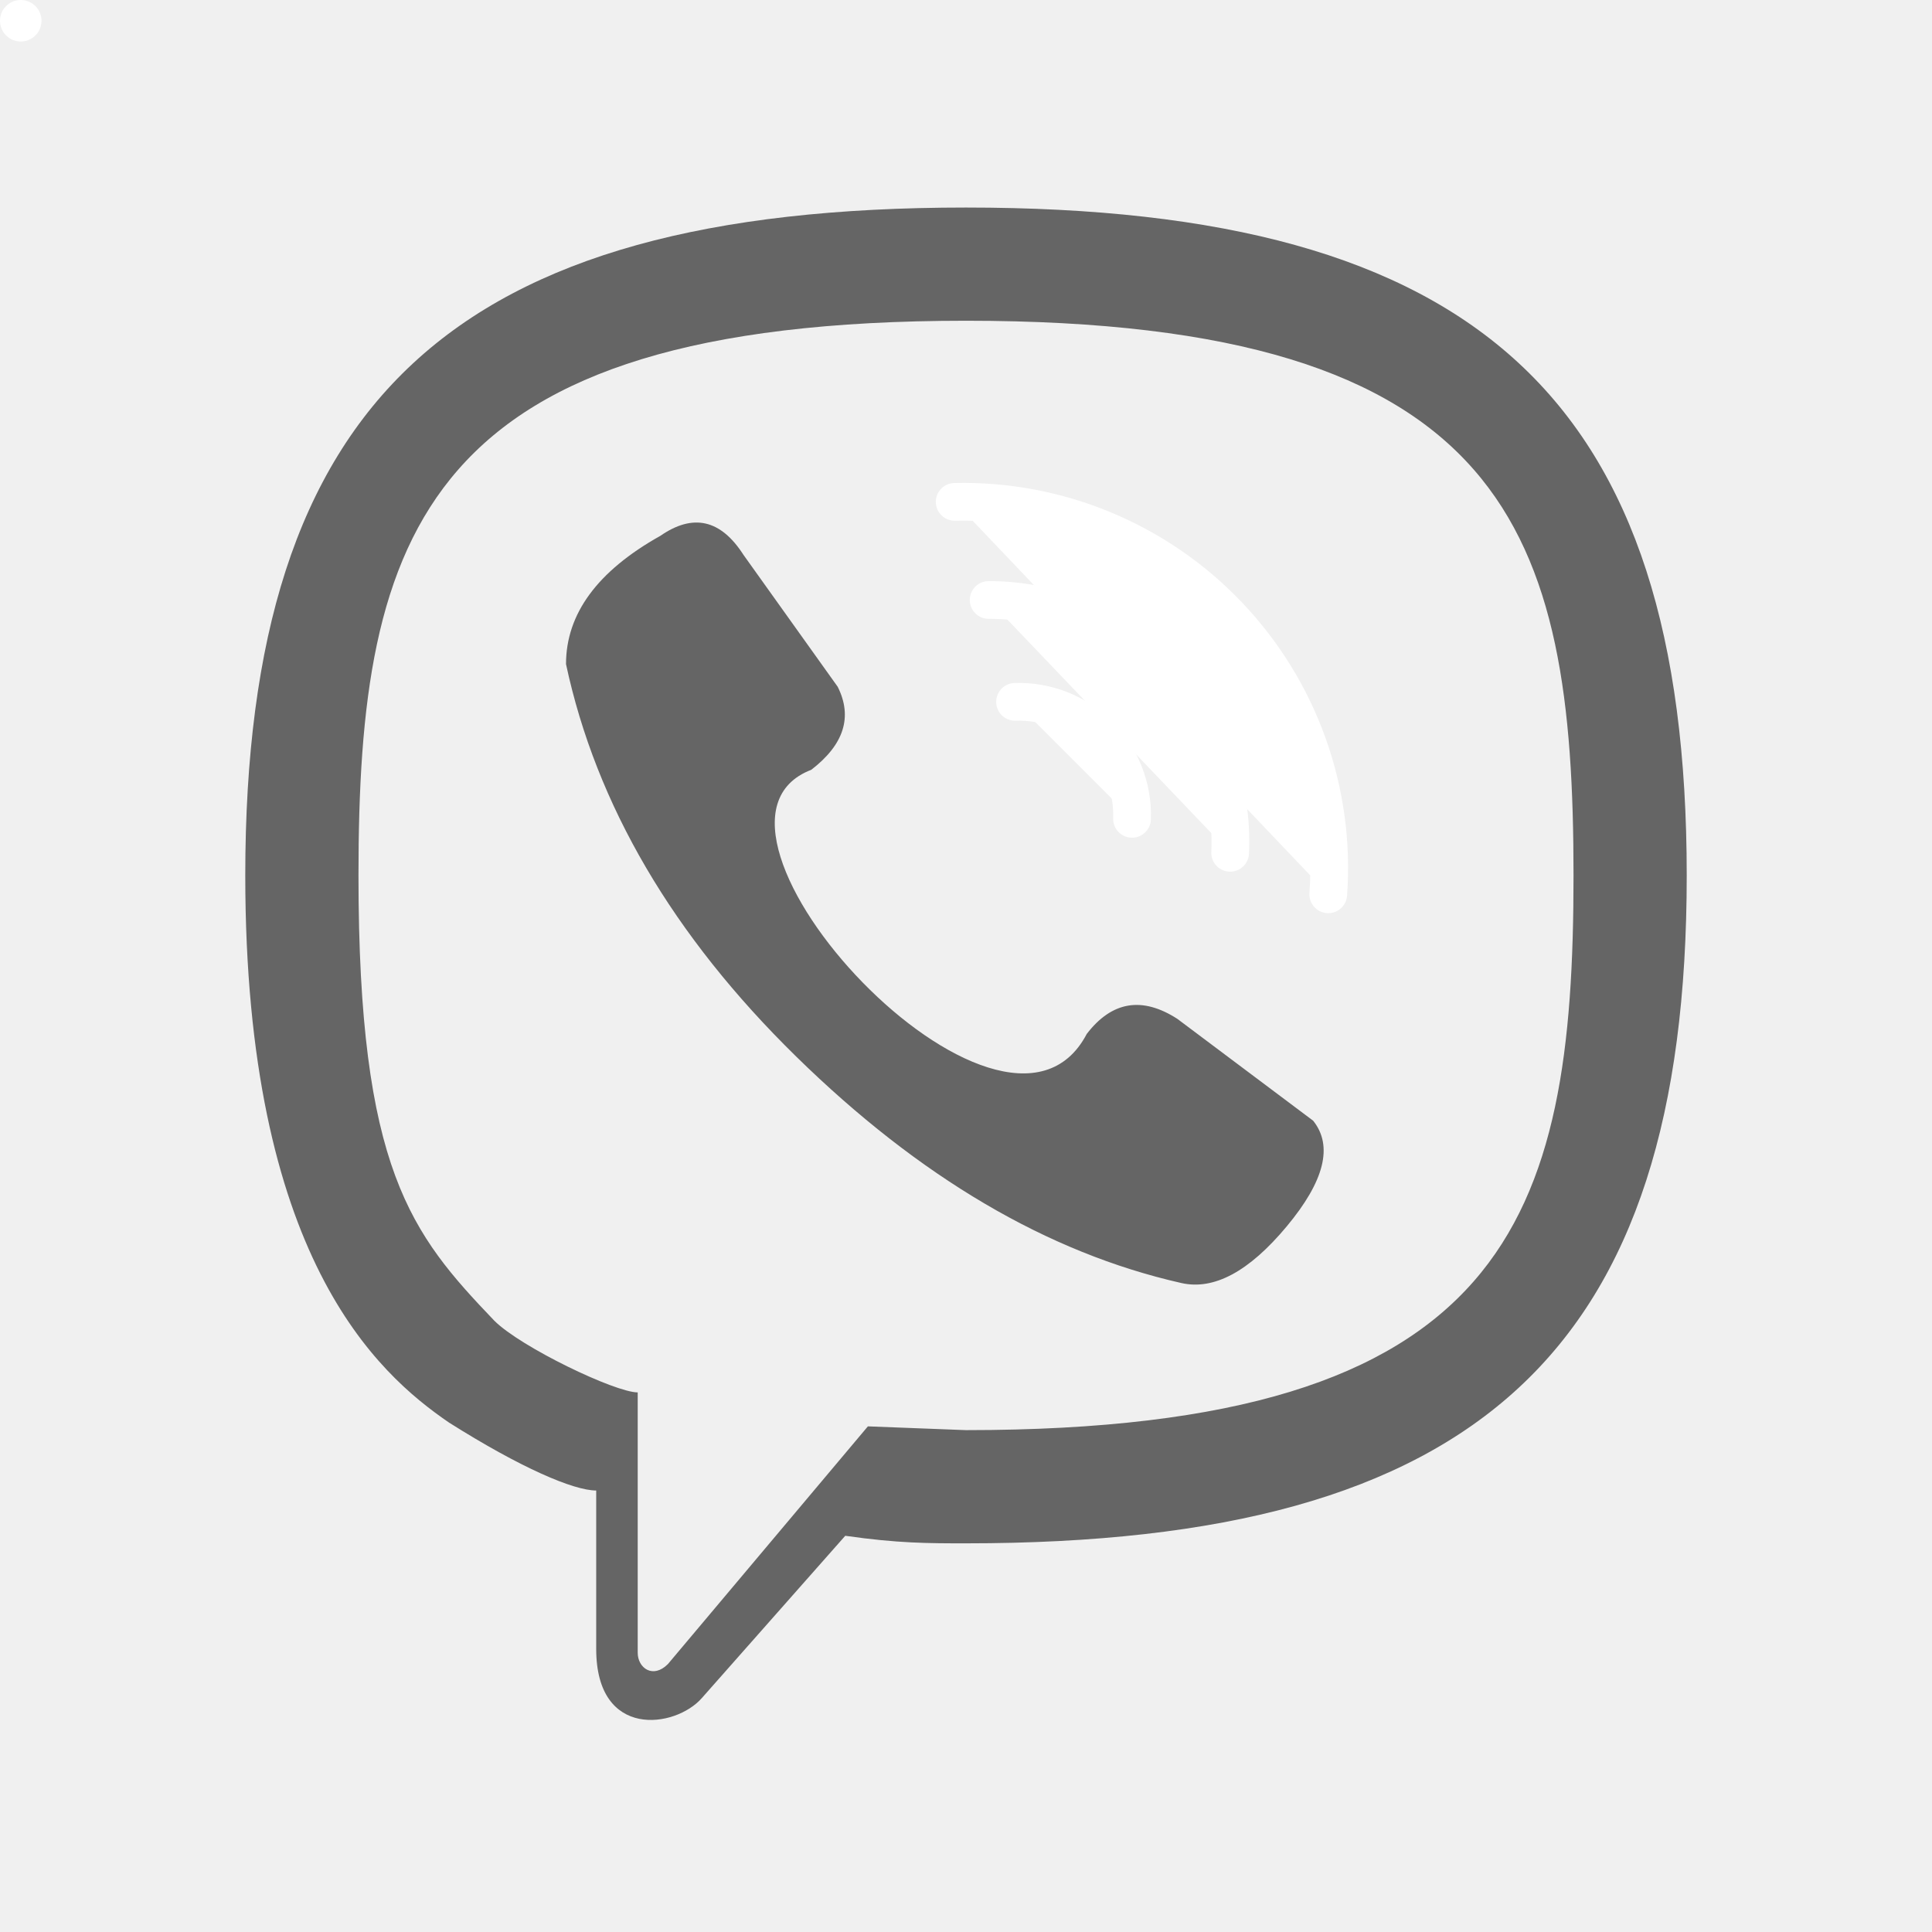
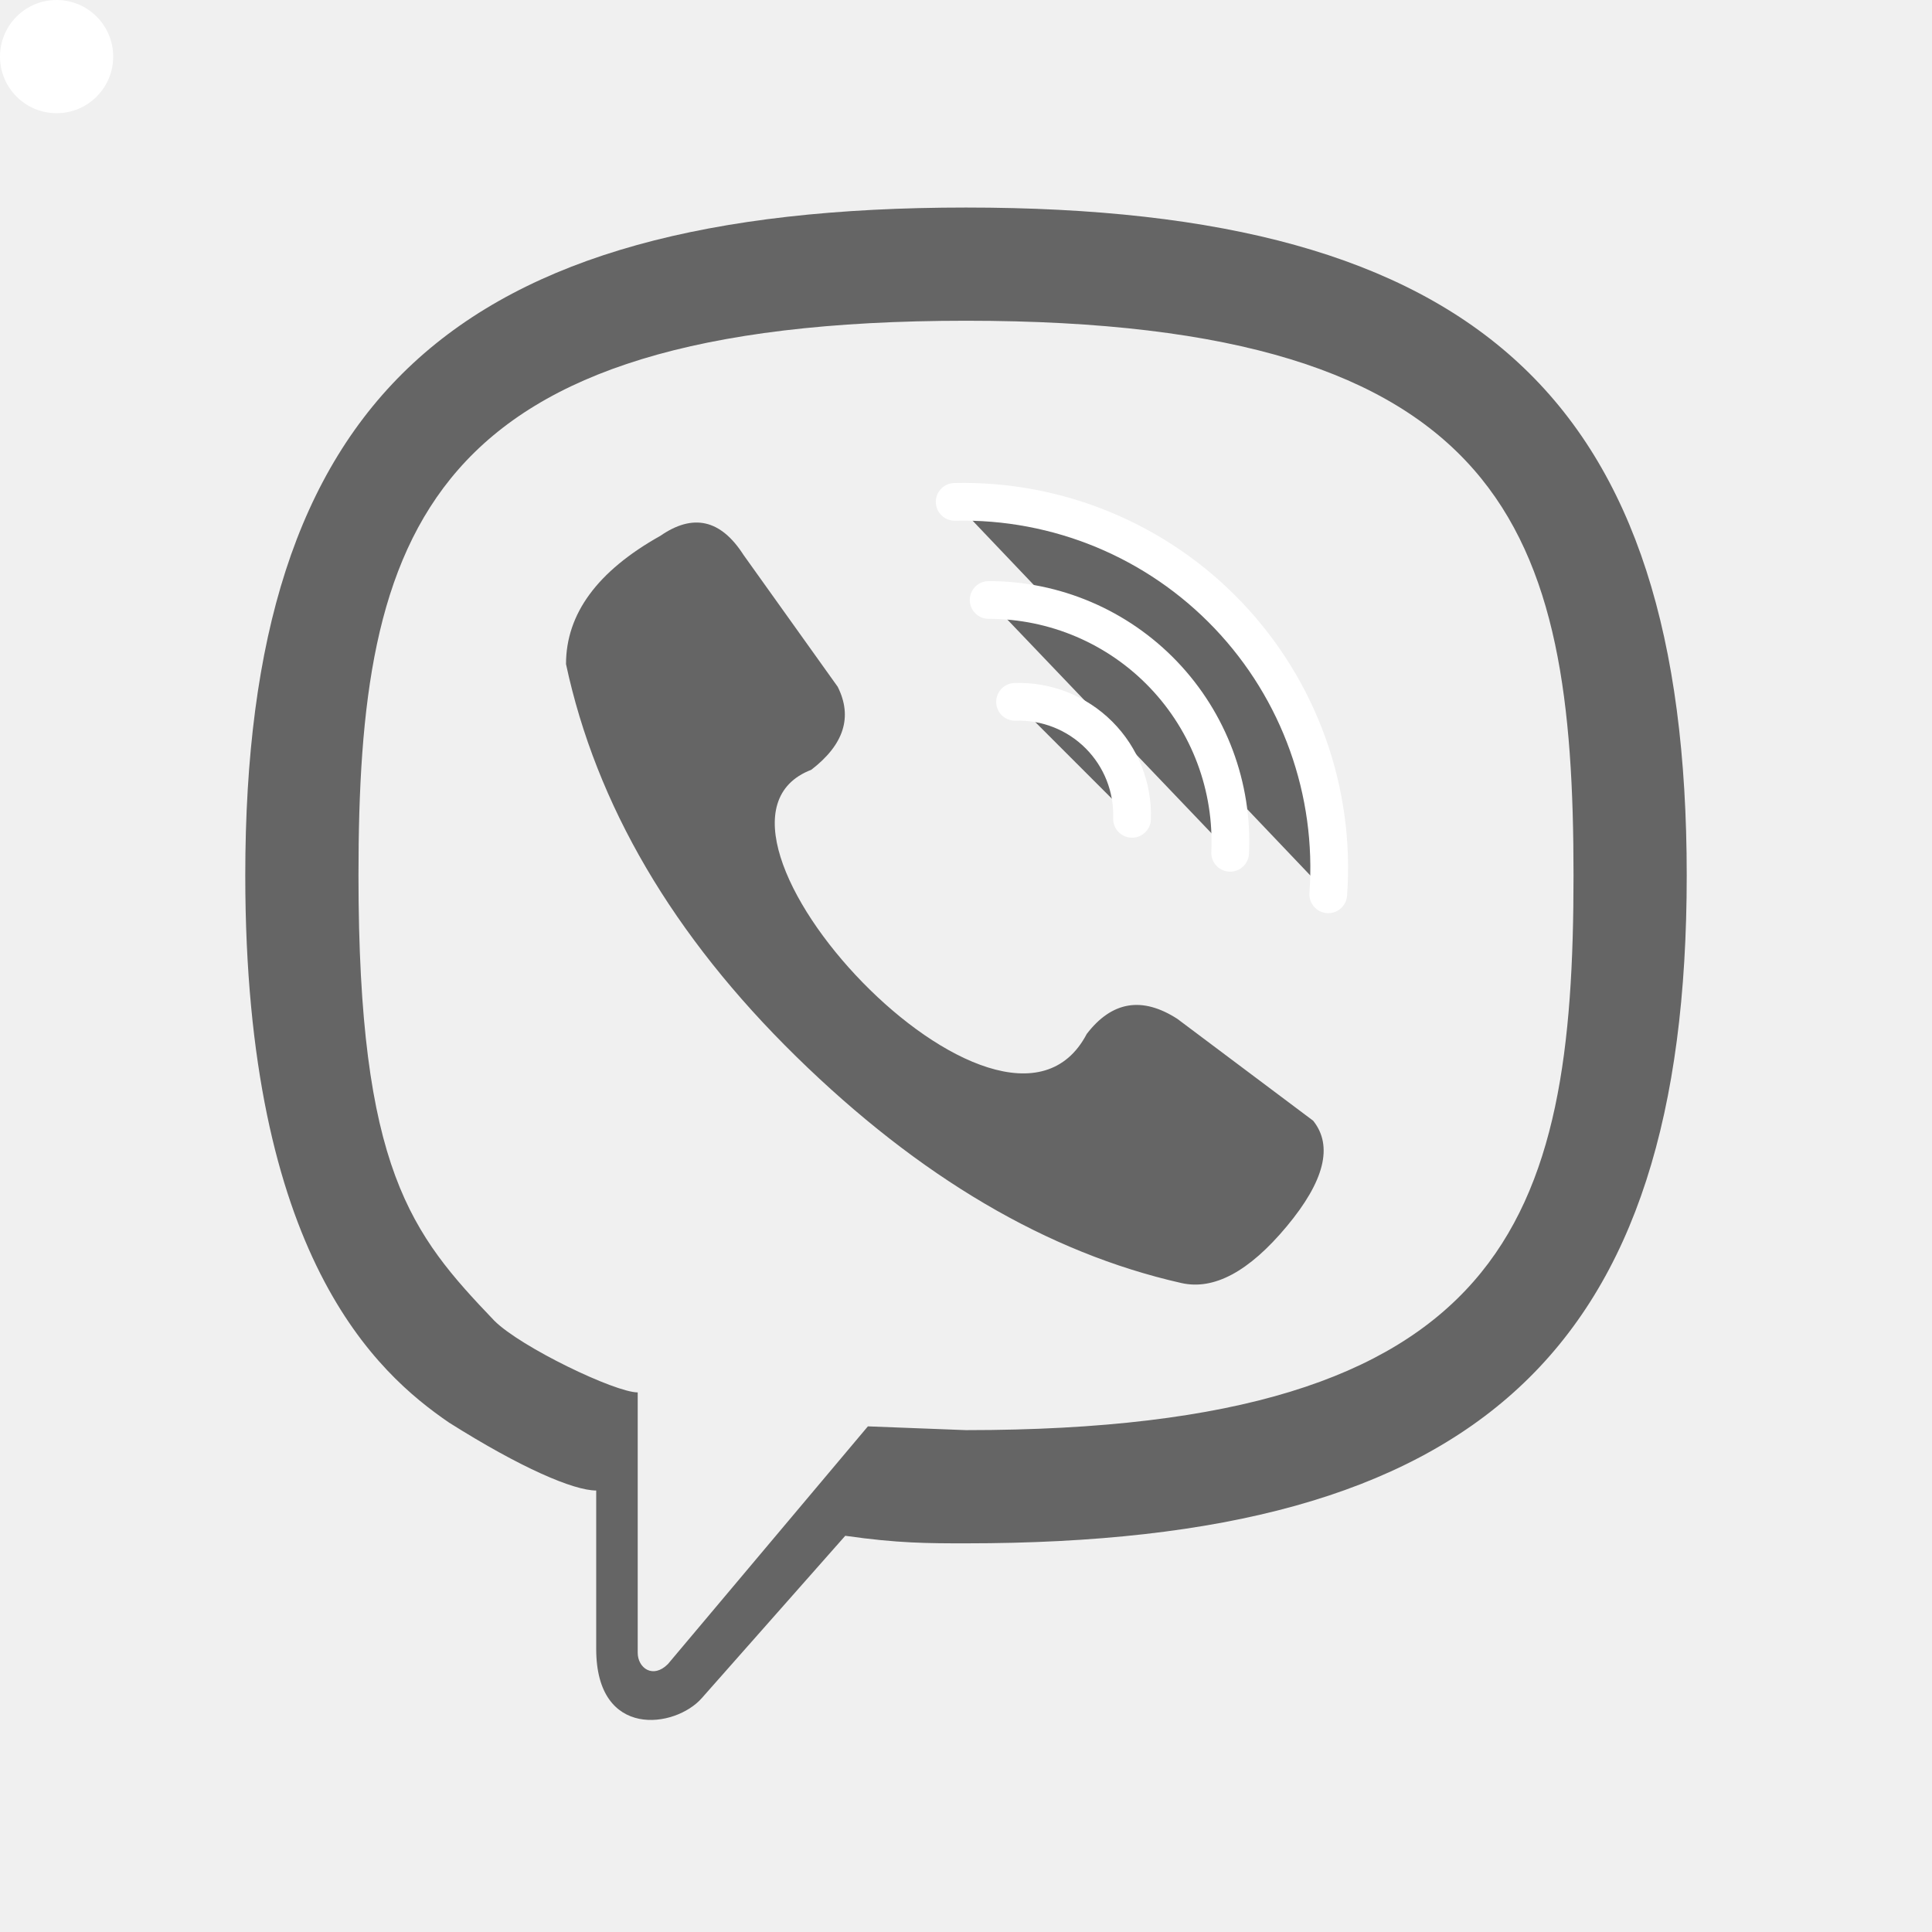
<svg xmlns="http://www.w3.org/2000/svg" viewBox="0 0 512 512" fill="#656565">
-   <rect width="11" height="11" rx="15%" fill="#fff" />
-   <path fill="#fff" stroke="#fff" stroke-linecap="round" stroke-width="10" d="M269 186a30 30 0 0 1 31 31m-38-58a64 64 0 0 1 64 67m-73-93a97 97 0 0 1 99 104" />
+   <rect width="30" height="30" rx="15%" fill="#fff" />
+   <path fill="#656565" stroke="#fff" stroke-linecap="round" stroke-width="10" d="M269 186a30 30 0 0 1 31 31m-38-58a64 64 0 0 1 64 67m-73-93a97 97 0 0 1 99 104" />
  <path fill-rule="evenodd" d="M95 232c0-91 17-147 161-147s161 56 161 147-17 147-161 147l-26-1-53 63c-4 4-8 1-8-3v-69c-6 0-31-12-38-19-22-23-36-40-36-118zm-30 0c0-126 55-177 191-177s191 51 191 177-55 177-191 177c-10 0-18 0-32-2l-38 43c-7 8-28 11-28-13v-42c-6 0-20-6-39-18-19-13-54-44-54-145zm223 42q10-13 24-4l36 27q8 10-7 28t-28 15q-53-12-102-60t-61-104q0-20 25-34 13-9 22 5l25 35q6 12-7 22c-39 15 51 112 73 70z" />
</svg>
